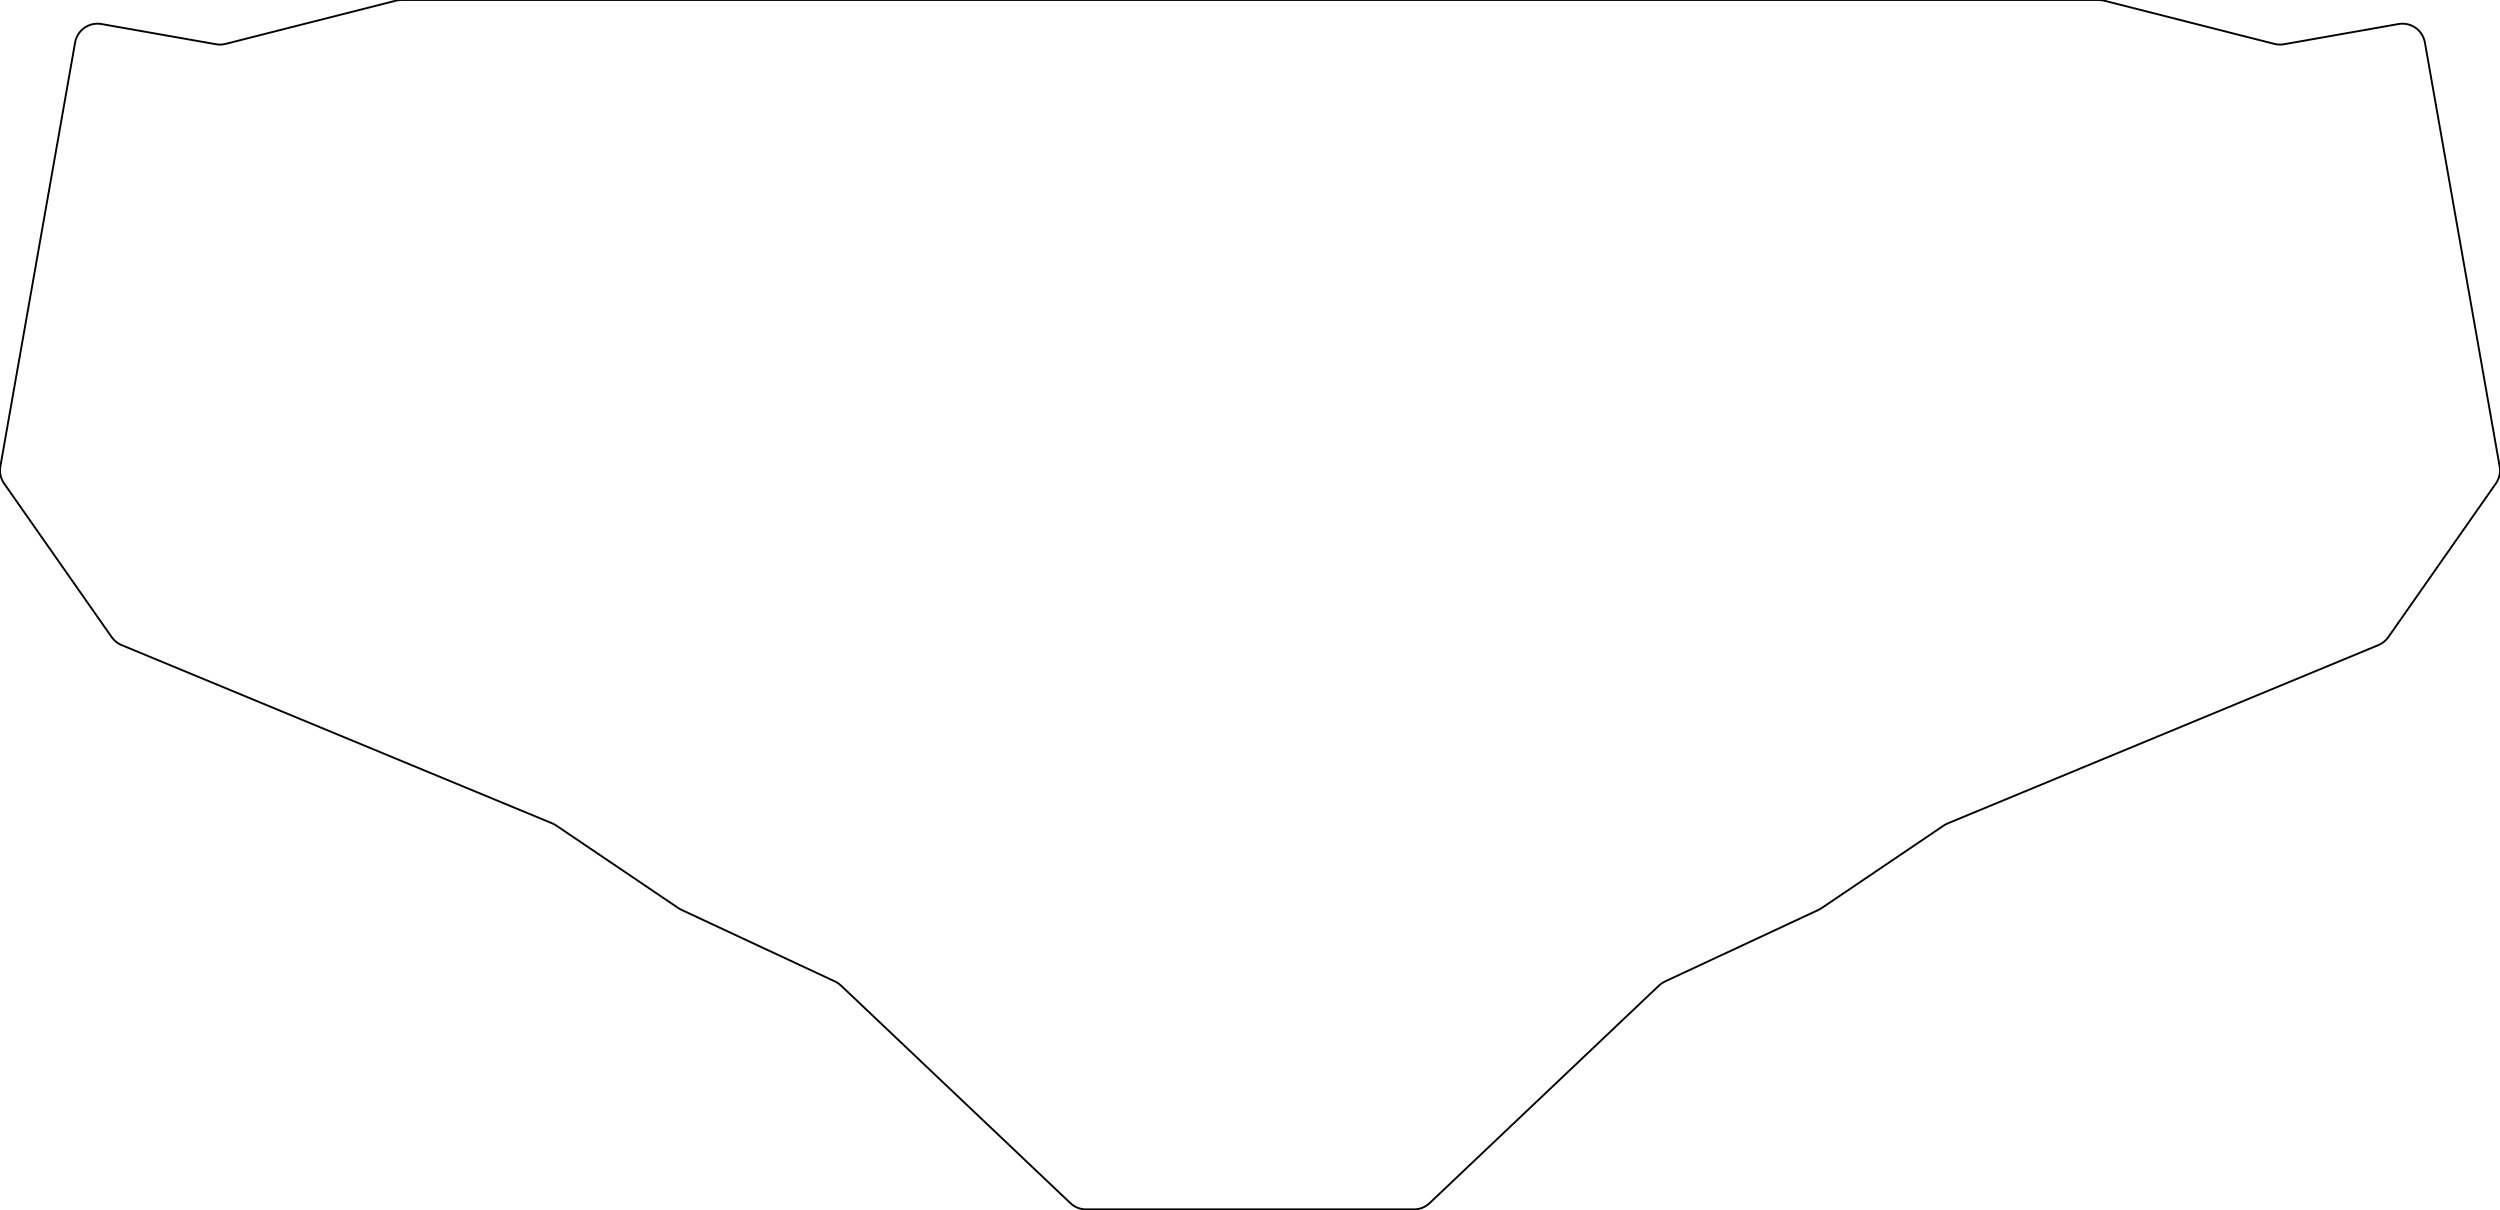
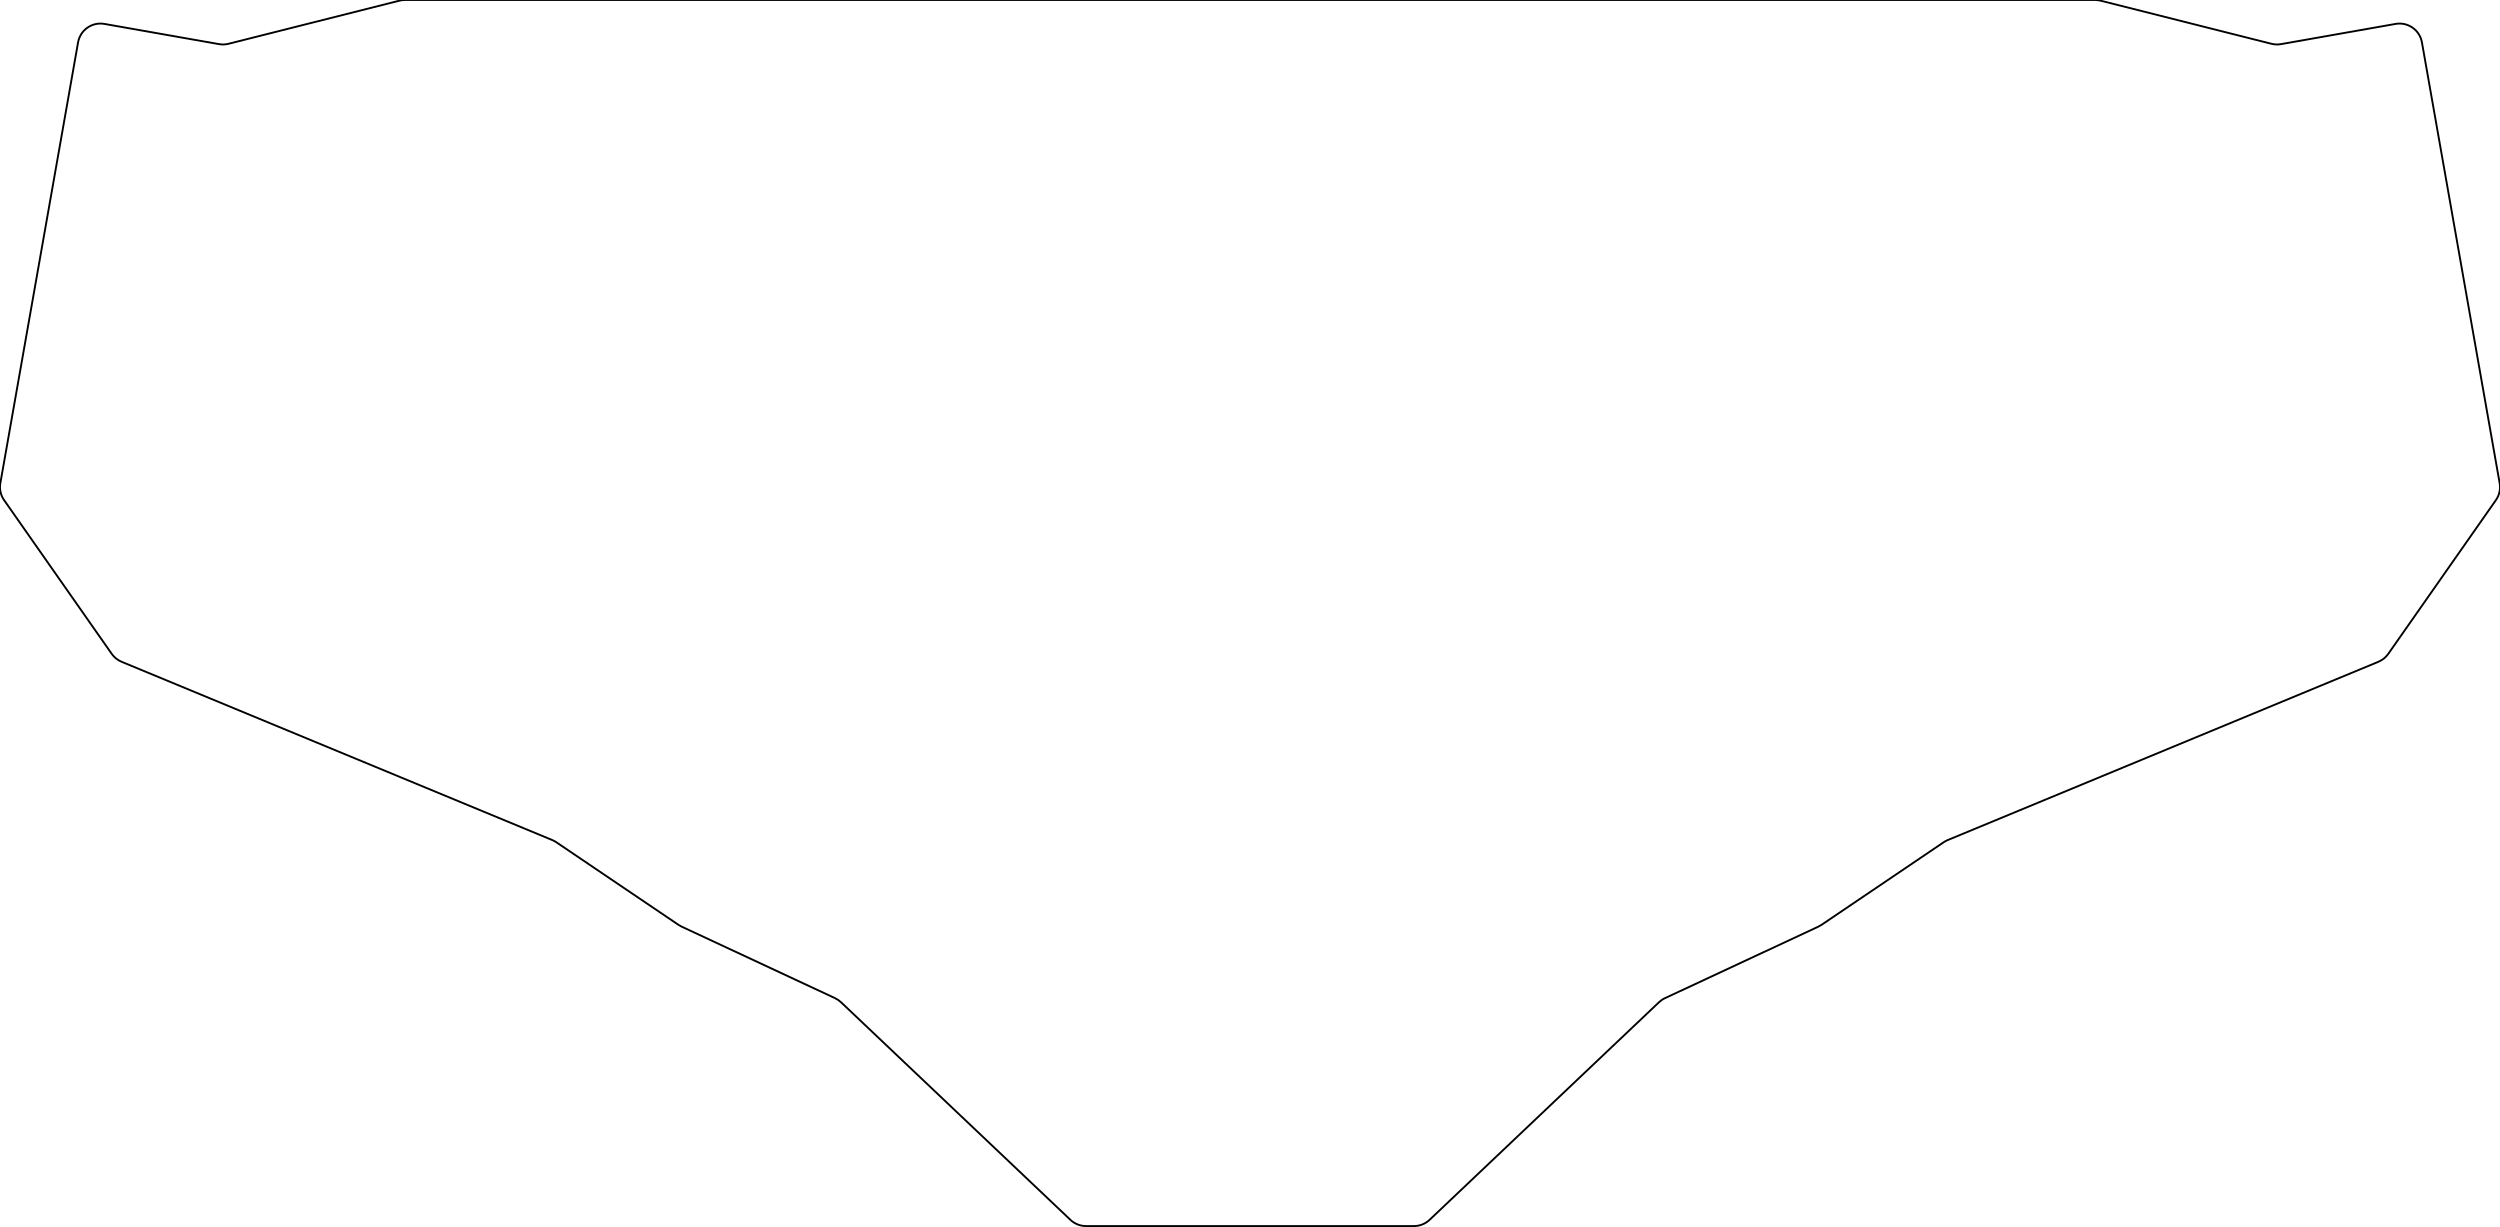
- <svg xmlns="http://www.w3.org/2000/svg" width="329.853mm" height="159.567mm" viewBox="0 0 329.853 159.567">
+ <svg xmlns="http://www.w3.org/2000/svg" width="329.853mm" height="161.767mm" viewBox="0 0 329.853 161.767">
  <g id="svgGroup" stroke-linecap="round" fill-rule="evenodd" font-size="9pt" stroke="#000" stroke-width="0.25mm" fill="none" style="stroke:#000;stroke-width:0.25mm;fill:none">
-     <path d="M 0.046 61.549 L 9.91 5.605 A 3 3 0 0 1 13.385 3.171 L 28.508 5.838 A 3 3 0 0 0 29.767 5.791 L 52.223 0.092 A 3 3 0 0 1 52.961 0 L 276.892 0 A 3 3 0 0 1 277.63 0.092 L 300.086 5.791 A 3 3 0 0 0 301.345 5.838 L 316.467 3.171 A 3 3 0 0 1 319.943 5.605 L 329.807 61.549 A 3 3 0 0 1 329.31 63.791 L 315.113 84.067 A 3 3 0 0 1 313.803 85.118 L 256.996 108.633 A 3 3 0 0 0 256.464 108.92 L 240.331 119.826 A 3 3 0 0 1 239.918 120.059 L 219.686 129.494 A 3 3 0 0 0 218.889 130.036 L 188.625 158.743 A 3 3 0 0 1 186.56 159.567 L 143.293 159.567 A 3 3 0 0 1 141.228 158.743 L 110.964 130.036 A 3 3 0 0 0 110.167 129.494 L 89.935 120.059 A 3 3 0 0 1 89.522 119.826 L 73.389 108.92 A 3 3 0 0 0 72.856 108.633 L 16.05 85.118 A 3 3 0 0 1 14.74 84.067 L 0.543 63.791 A 3 3 0 0 1 0.046 61.549 Z" vector-effect="non-scaling-stroke" />
+     <path d="M 0.046 63.75 L 10.301 5.59 A 3 3 0 0 1 13.776 3.156 L 28.901 5.823 A 3 3 0 0 0 30.156 5.777 L 52.692 0.091 A 3 3 0 0 1 53.426 0 L 276.426 0 A 3 3 0 0 1 277.16 0.091 L 299.697 5.777 A 3 3 0 0 0 300.952 5.823 L 316.077 3.156 A 3 3 0 0 1 319.552 5.59 L 329.807 63.75 A 3 3 0 0 1 329.31 65.991 L 315.113 86.268 A 3 3 0 0 1 313.803 87.319 L 256.996 110.834 A 3 3 0 0 0 256.464 111.12 L 240.331 122.027 A 3 3 0 0 1 239.918 122.26 L 219.686 131.695 A 3 3 0 0 0 218.889 132.237 L 188.625 160.944 A 3 3 0 0 1 186.56 161.767 L 143.293 161.767 A 3 3 0 0 1 141.228 160.944 L 110.964 132.237 A 3 3 0 0 0 110.167 131.695 L 89.935 122.26 A 3 3 0 0 1 89.522 122.027 L 73.389 111.12 A 3 3 0 0 0 72.856 110.834 L 16.05 87.319 A 3 3 0 0 1 14.74 86.268 L 0.543 65.991 A 3 3 0 0 1 0.046 63.75 Z" vector-effect="non-scaling-stroke" />
  </g>
</svg>
